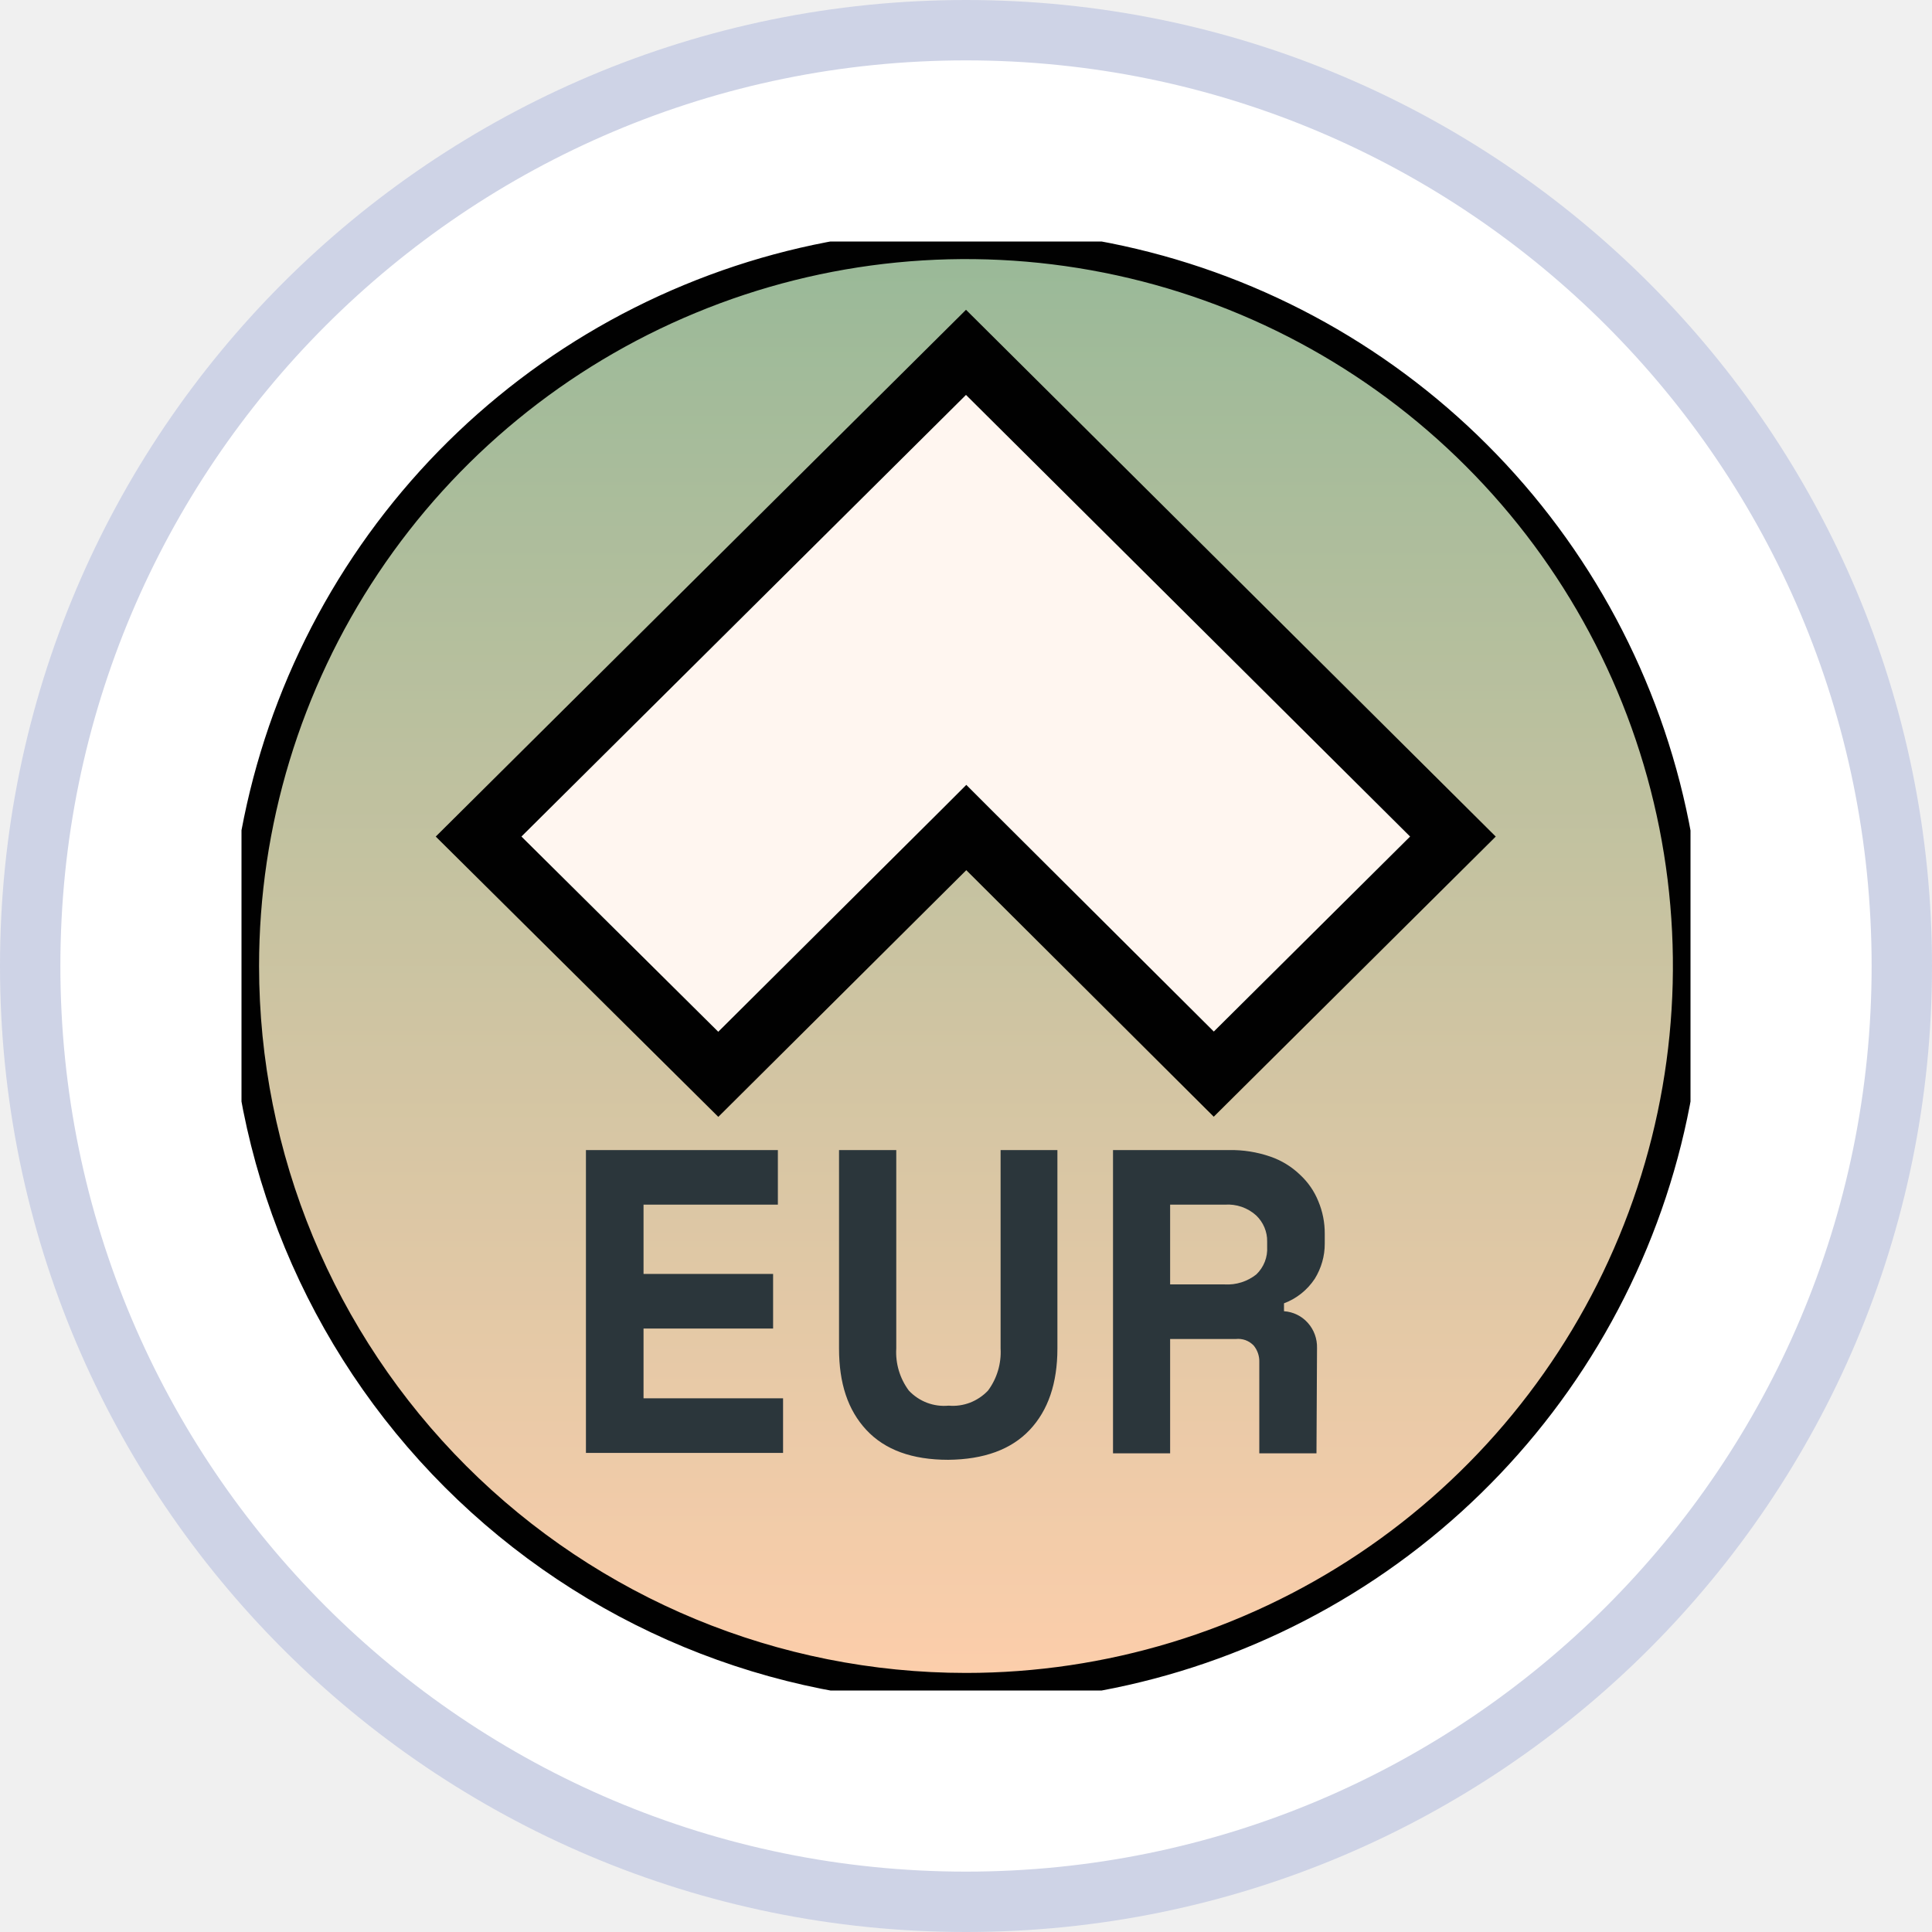
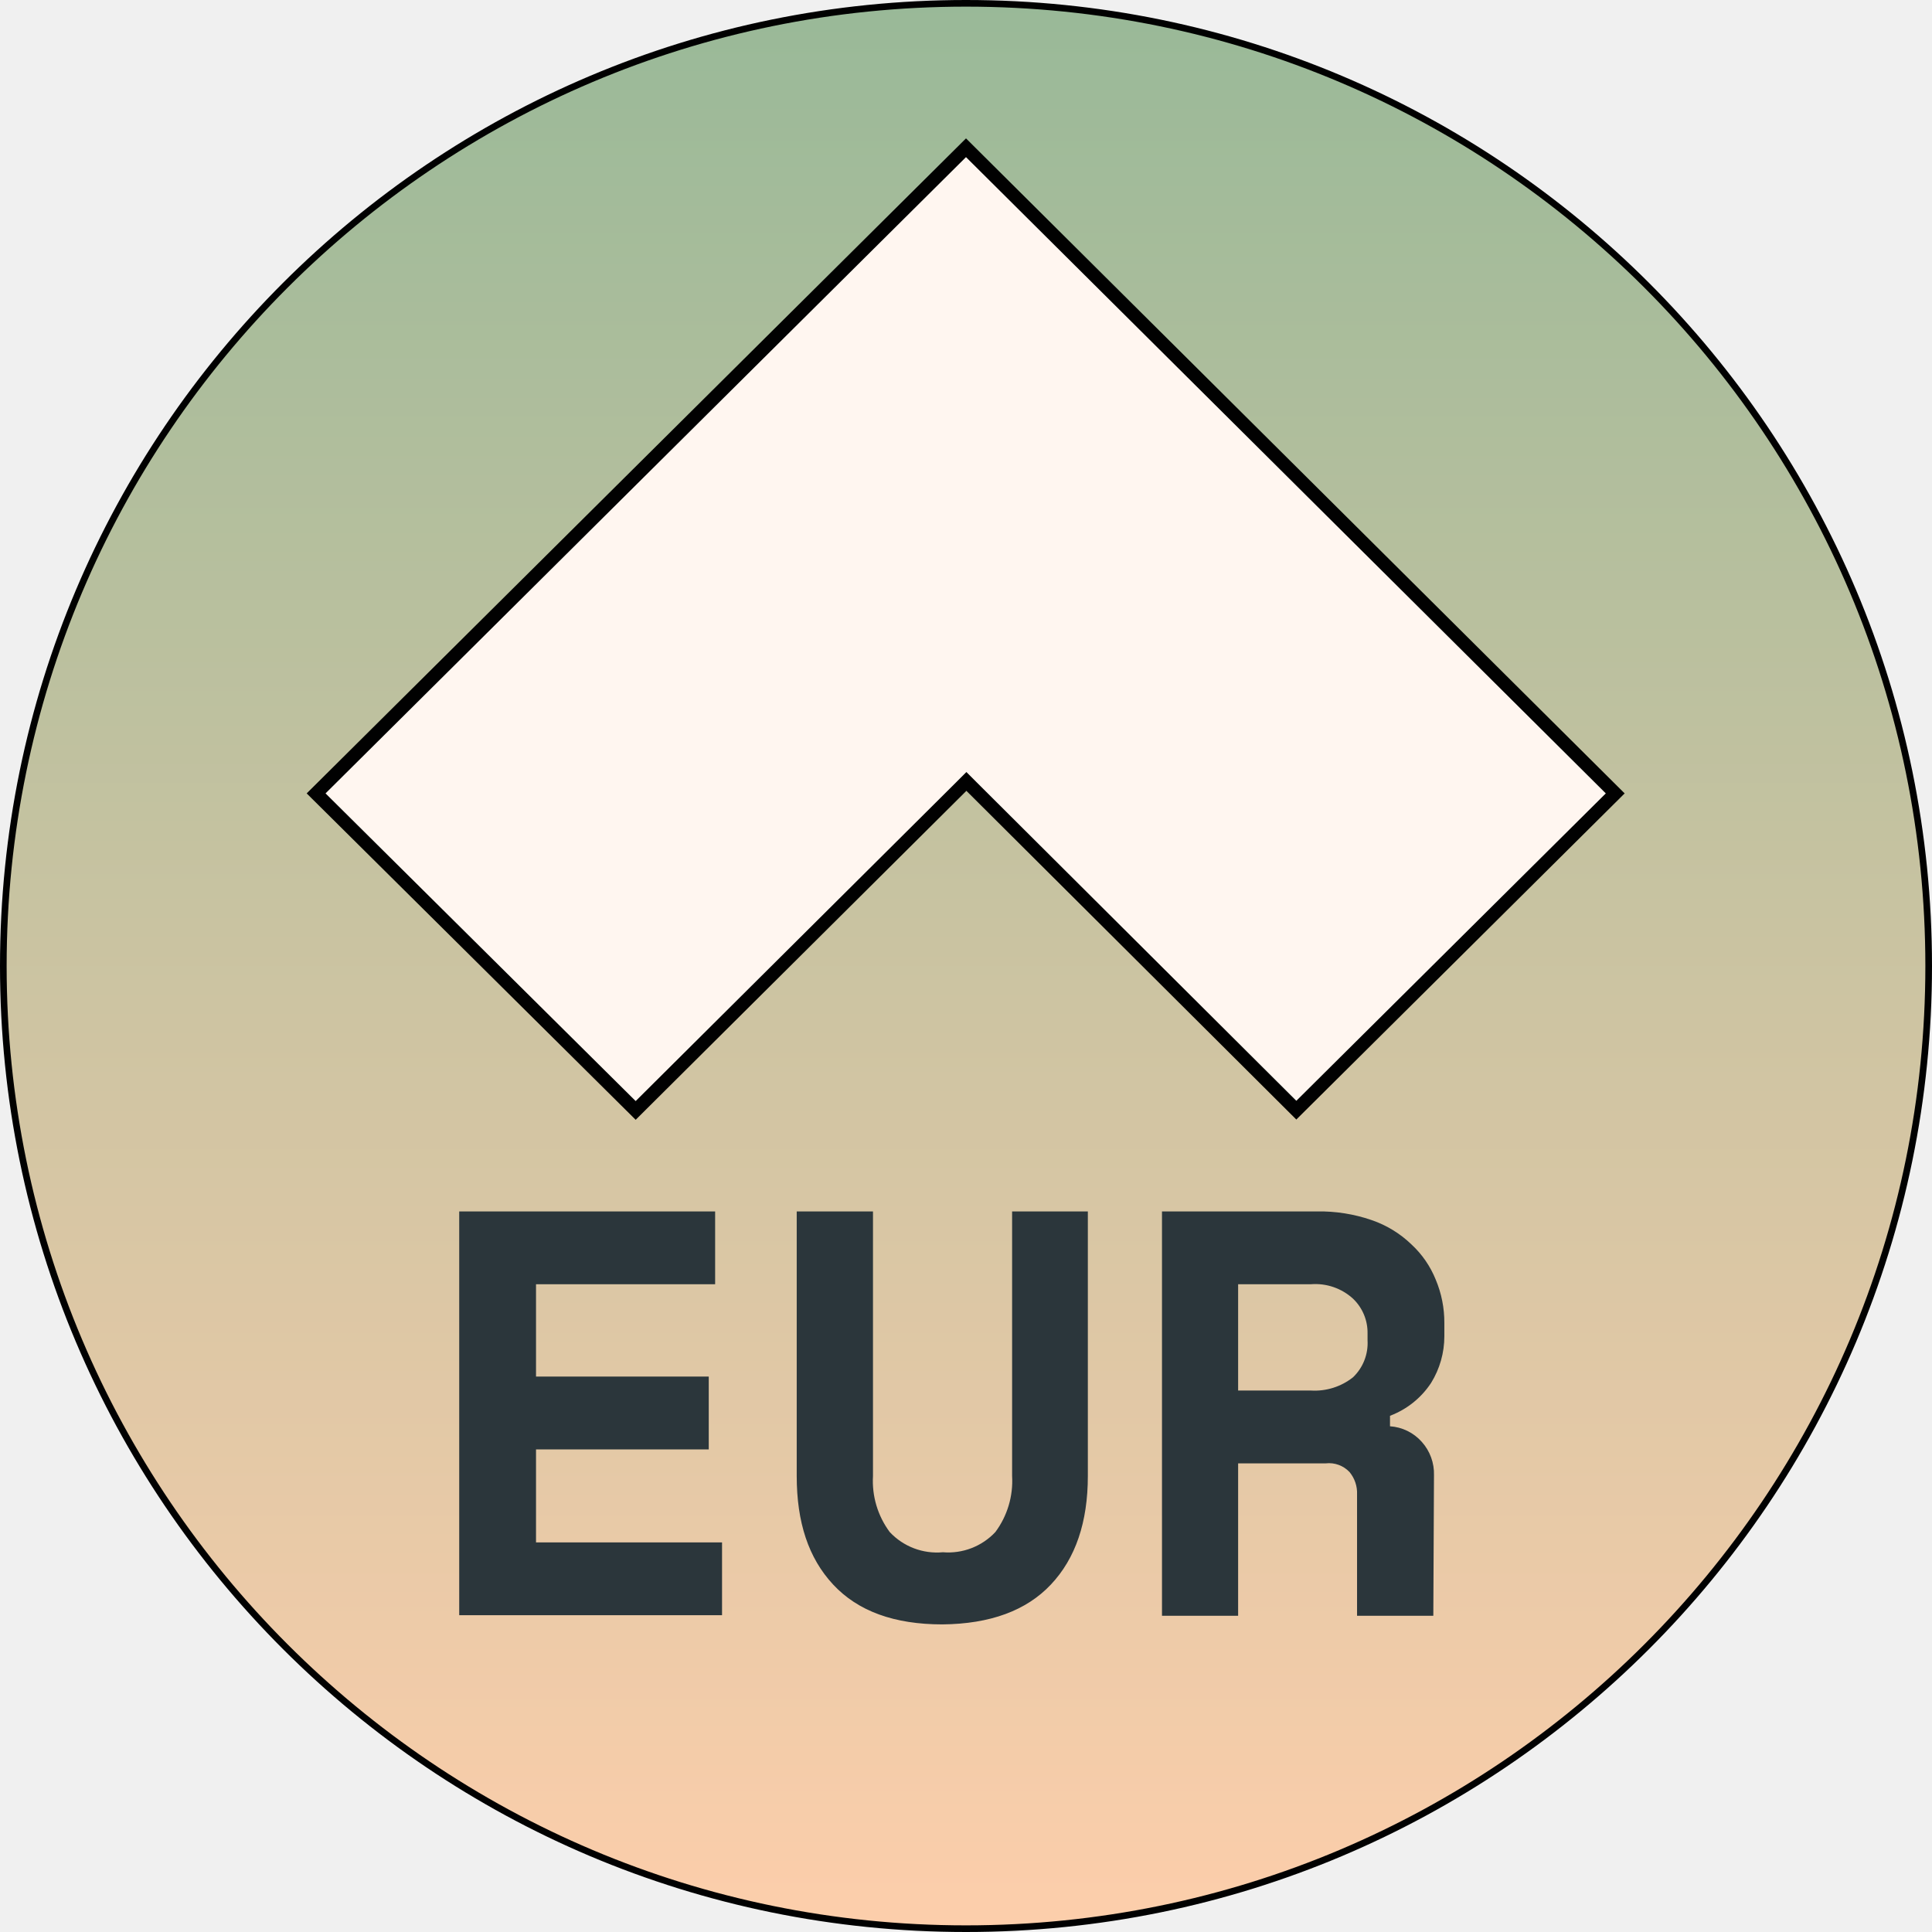
- <svg xmlns="http://www.w3.org/2000/svg" width="32" height="32" viewBox="0 0 32 32" fill="none">
-   <path d="M31.5 16C31.5 24.56 24.56 31.5 16 31.5C7.44 31.5 0.5 24.56 0.5 16C0.5 7.44 7.44 0.5 16 0.5C24.56 0.5 31.5 7.44 31.5 16Z" fill="white" stroke="#CED3E6" />
-   <g clip-path="url(#clip0_25_22869)">
-     <path d="M16 27.959C18.365 27.959 20.677 27.257 22.644 25.943C24.61 24.629 26.143 22.762 27.048 20.576C27.954 18.391 28.19 15.987 27.729 13.667C27.267 11.347 26.129 9.216 24.456 7.544C22.784 5.871 20.653 4.732 18.333 4.271C16.013 3.81 13.609 4.046 11.424 4.952C9.238 5.857 7.371 7.389 6.057 9.356C4.743 11.323 4.041 13.635 4.041 16C4.041 19.172 5.301 22.213 7.544 24.456C9.787 26.699 12.828 27.959 16 27.959Z" fill="url(#paint0_linear_25_22869)" stroke="#010101" stroke-width="0.5" />
-     <path d="M7.927 13.856L16 5.836L24.065 13.856L20.104 17.791L16.078 13.78L16.005 13.707L15.932 13.78L11.897 17.794L7.927 13.856Z" fill="#FFF6F0" stroke="#010101" />
-     <path d="M9.705 19.049H12.884V19.953H10.659V21.1H12.805V22.005H10.659V23.16H12.97V24.065H9.705V19.049ZM17.514 19.049V22.335C17.514 22.91 17.361 23.359 17.055 23.684C16.749 24.008 16.299 24.173 15.706 24.179C15.107 24.179 14.656 24.014 14.349 23.684C14.042 23.354 13.897 22.91 13.897 22.335V19.049H14.845V22.335C14.83 22.584 14.904 22.831 15.053 23.032C15.136 23.121 15.239 23.19 15.354 23.234C15.468 23.277 15.591 23.294 15.713 23.282C15.833 23.293 15.955 23.275 16.068 23.232C16.18 23.188 16.282 23.12 16.365 23.032C16.514 22.831 16.587 22.584 16.573 22.335V19.049H17.514ZM21.805 24.072H20.858V22.564C20.862 22.463 20.829 22.364 20.764 22.285C20.726 22.246 20.68 22.216 20.629 22.197C20.578 22.179 20.524 22.172 20.47 22.178H19.381V24.072H18.435V19.049H20.358C20.589 19.044 20.819 19.081 21.038 19.156C21.223 19.219 21.392 19.322 21.533 19.458C21.665 19.58 21.768 19.729 21.835 19.895C21.907 20.066 21.943 20.249 21.942 20.433V20.599C21.943 20.804 21.885 21.005 21.777 21.18C21.654 21.366 21.476 21.509 21.267 21.587V21.718C21.419 21.728 21.561 21.797 21.662 21.911C21.764 22.025 21.818 22.174 21.814 22.327L21.805 24.072ZM19.381 21.274H20.285C20.474 21.285 20.66 21.226 20.808 21.109C20.87 21.05 20.918 20.978 20.949 20.899C20.98 20.82 20.993 20.735 20.988 20.65V20.564C20.99 20.484 20.974 20.404 20.943 20.33C20.912 20.256 20.866 20.189 20.808 20.133C20.738 20.069 20.655 20.02 20.565 19.989C20.475 19.958 20.38 19.946 20.285 19.953H19.381V21.274Z" fill="#2B363B" />
-   </g>
+ <svg xmlns="http://www.w3.org/2000/svg" id="Layer_1" data-name="Layer 1" viewBox="0 0 145.4 145.4">
  <defs>
-     <linearGradient id="paint0_linear_25_22869" x1="16" y1="4.041" x2="16" y2="27.959" gradientUnits="userSpaceOnUse">
-       <stop stop-color="#99B998" />
-       <stop offset="1" stop-color="#FDCEAB" />
+     <style>.cls-1,.cls-2{stroke:#010101;}.cls-1{stroke-width:0.5px;fill:url(#linear-gradient);}.cls-2{fill:#fff6f0;}.cls-3{fill:#2b363b;}</style>
+     <linearGradient id="linear-gradient" x1="72.14" y1="146" x2="72.14" y2="1.1" gradientTransform="matrix(1, 0, 0, -1, 0, 146)" gradientUnits="userSpaceOnUse">
+       <stop offset="0" stop-color="#99b998" />
+       <stop offset="1" stop-color="#fdceab" />
    </linearGradient>
-     <clipPath id="clip0_25_22869">
-       <rect width="24" height="24" fill="white" transform="translate(4 4)" />
-     </clipPath>
  </defs>
+   <path class="cls-1" d="M72.14,144.9A72.45,72.45,0,1,0-.31,72.45,72.45,72.45,0,0,0,72.14,144.9Z" transform="translate(0.56 0.25)" />
+   <path class="cls-2" d="M23.23,59.46,72.14,10.87,121,59.46,97,83.3,72.61,59l-.44-.44-.44.44L47.28,83.32Z" transform="translate(0.56 0.25)" />
+   <path class="cls-3" d="M34,90.92H53.26V96.4H39.78v6.95h13v5.48h-13v7h14v5.48H34Zm47.31,0v19.91q0,5.22-2.78,8.17t-8.17,3c-3.63,0-6.36-1-8.22-3s-2.74-4.69-2.74-8.17V90.92h5.74v19.91a6.44,6.44,0,0,0,1.26,4.22,4.86,4.86,0,0,0,4,1.52,4.86,4.86,0,0,0,3.95-1.52,6.44,6.44,0,0,0,1.26-4.22V90.92Zm26,30.43h-5.74v-9.13a2.47,2.47,0,0,0-.57-1.69,2.13,2.13,0,0,0-1.78-.65H92.62v11.47H86.89V90.92H98.54a12,12,0,0,1,4.12.65,8.08,8.08,0,0,1,3,1.83,7.34,7.34,0,0,1,1.83,2.65,8.29,8.29,0,0,1,.65,3.26v1a6.66,6.66,0,0,1-1,3.52,6.41,6.41,0,0,1-3.09,2.47v.79a3.51,3.51,0,0,1,2.39,1.17,3.6,3.6,0,0,1,.92,2.52ZM92.62,104.4H98.1a4.64,4.64,0,0,0,3.17-1,3.56,3.56,0,0,0,1.09-2.78v-.52a3.53,3.53,0,0,0-1.09-2.61A4.2,4.2,0,0,0,98.1,96.4H92.62Z" transform="translate(0.56 0.25)" />
</svg>
